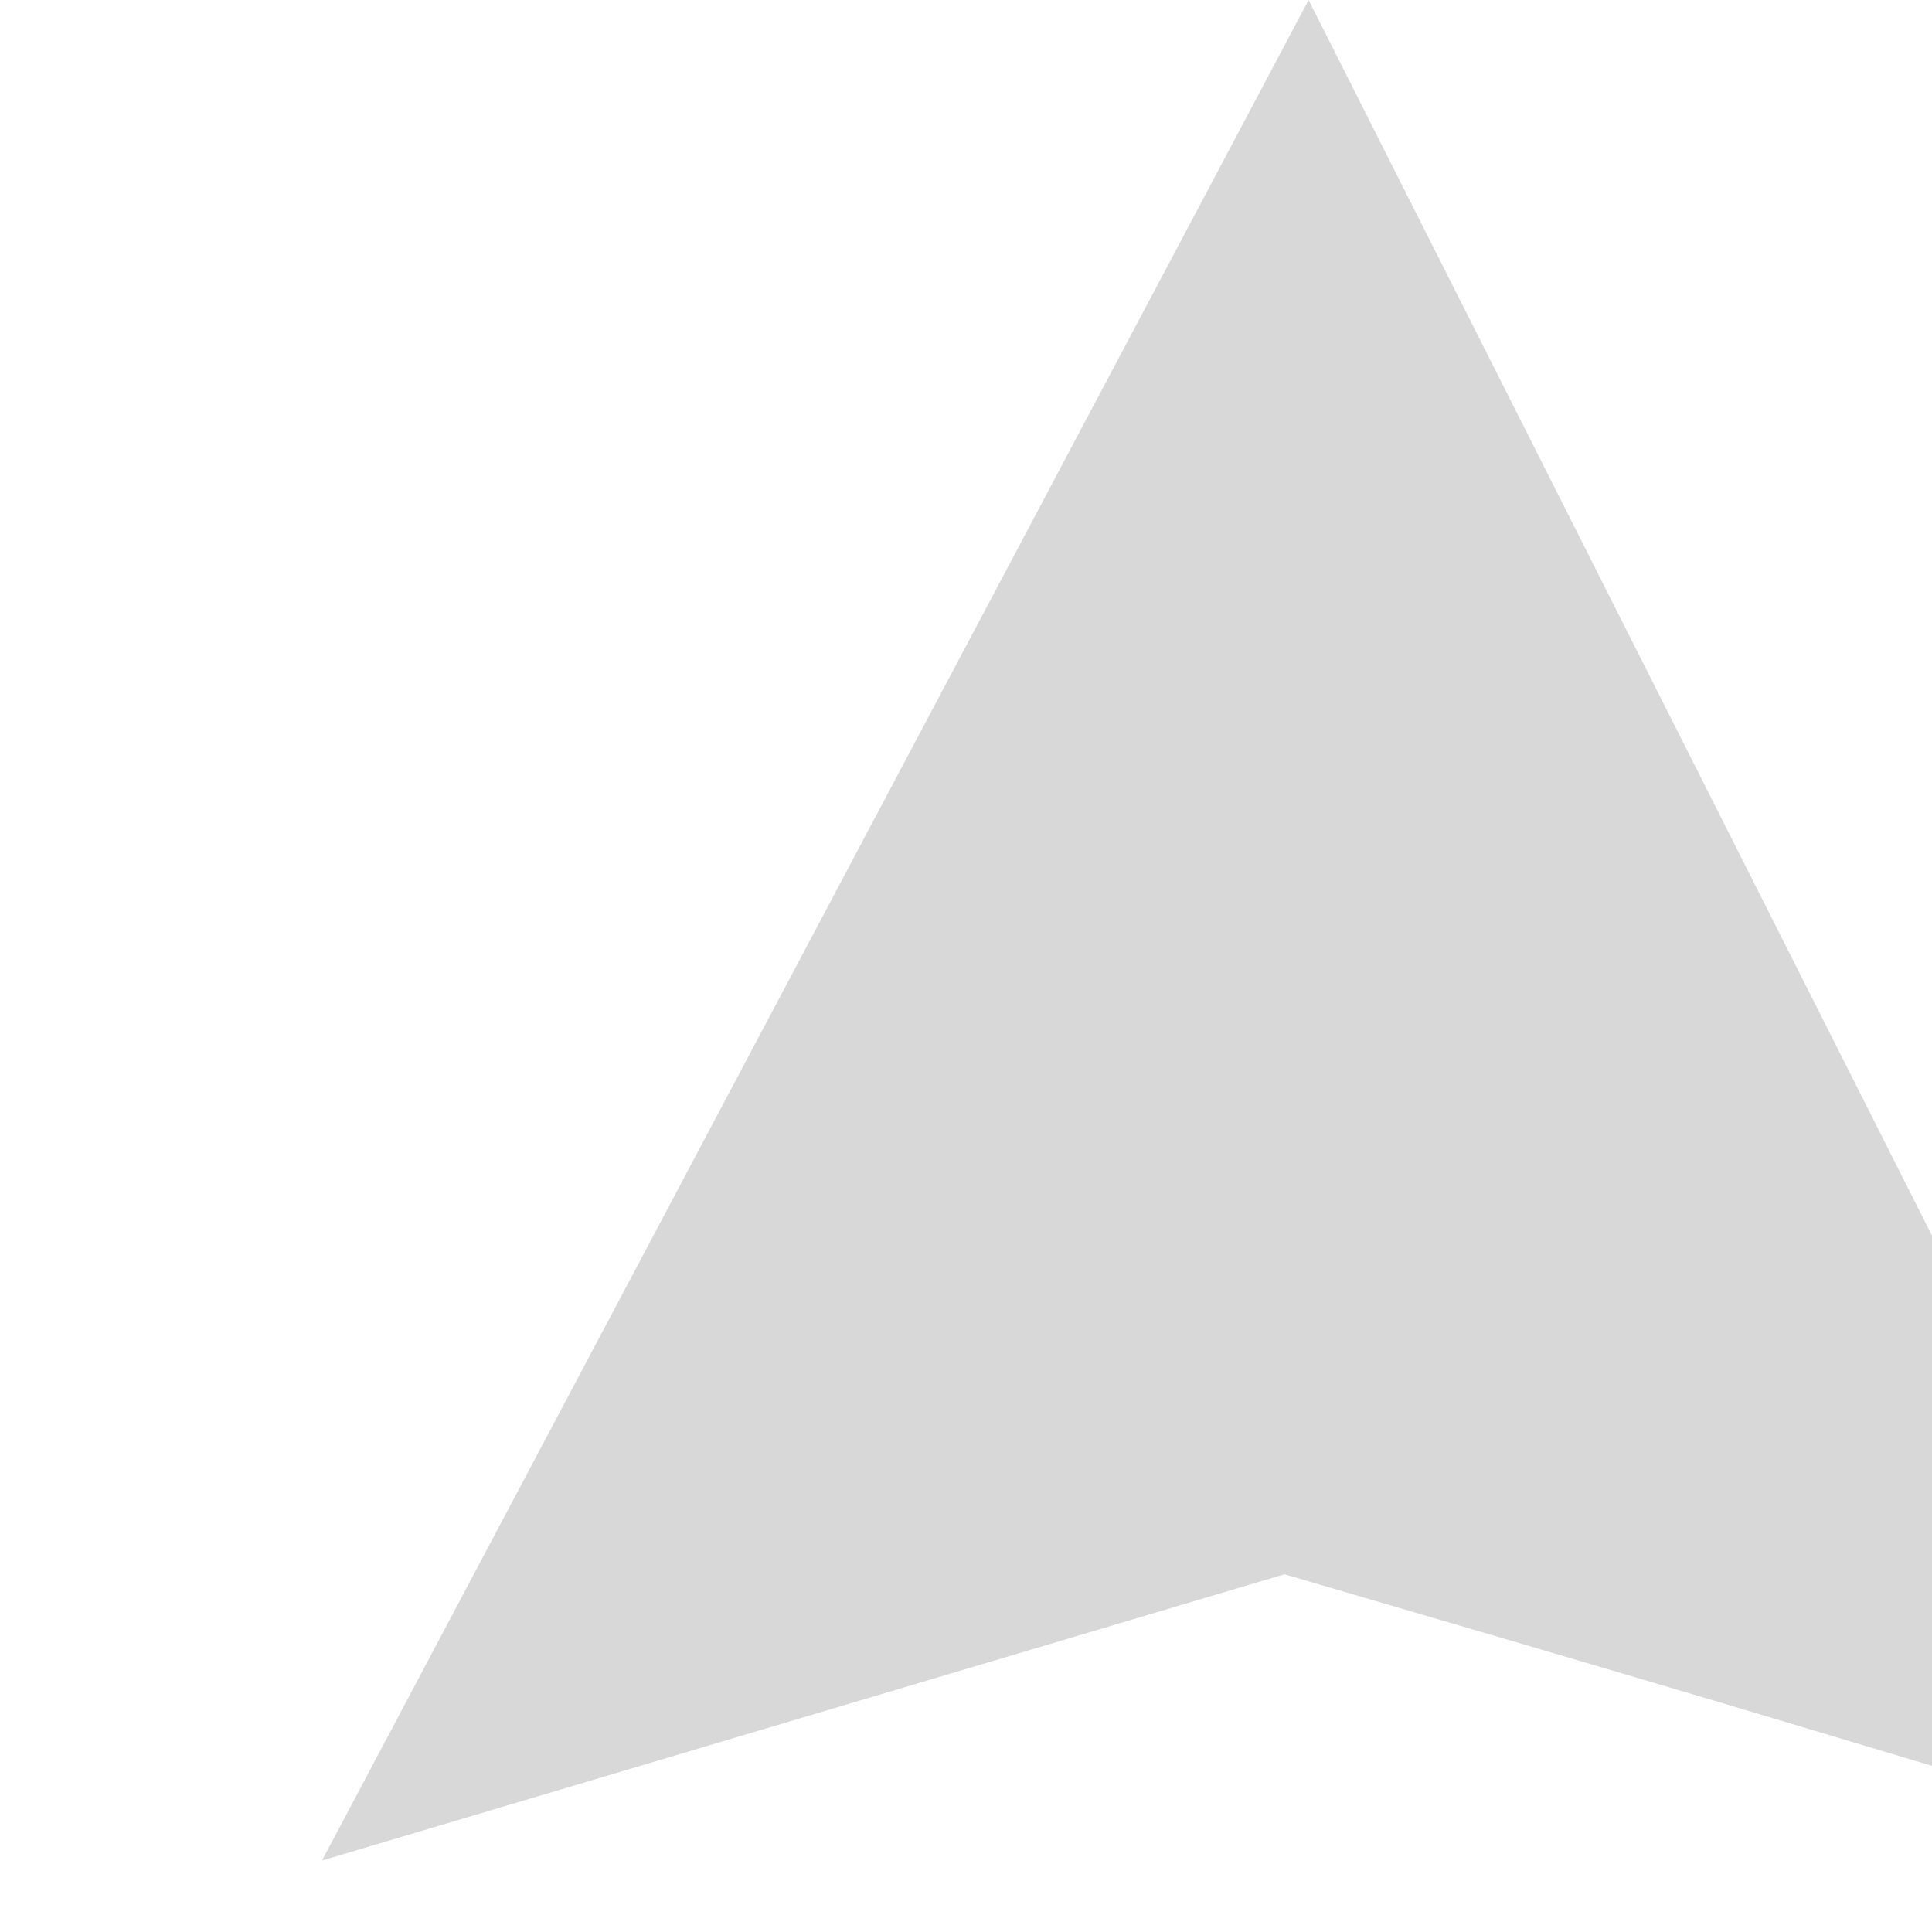
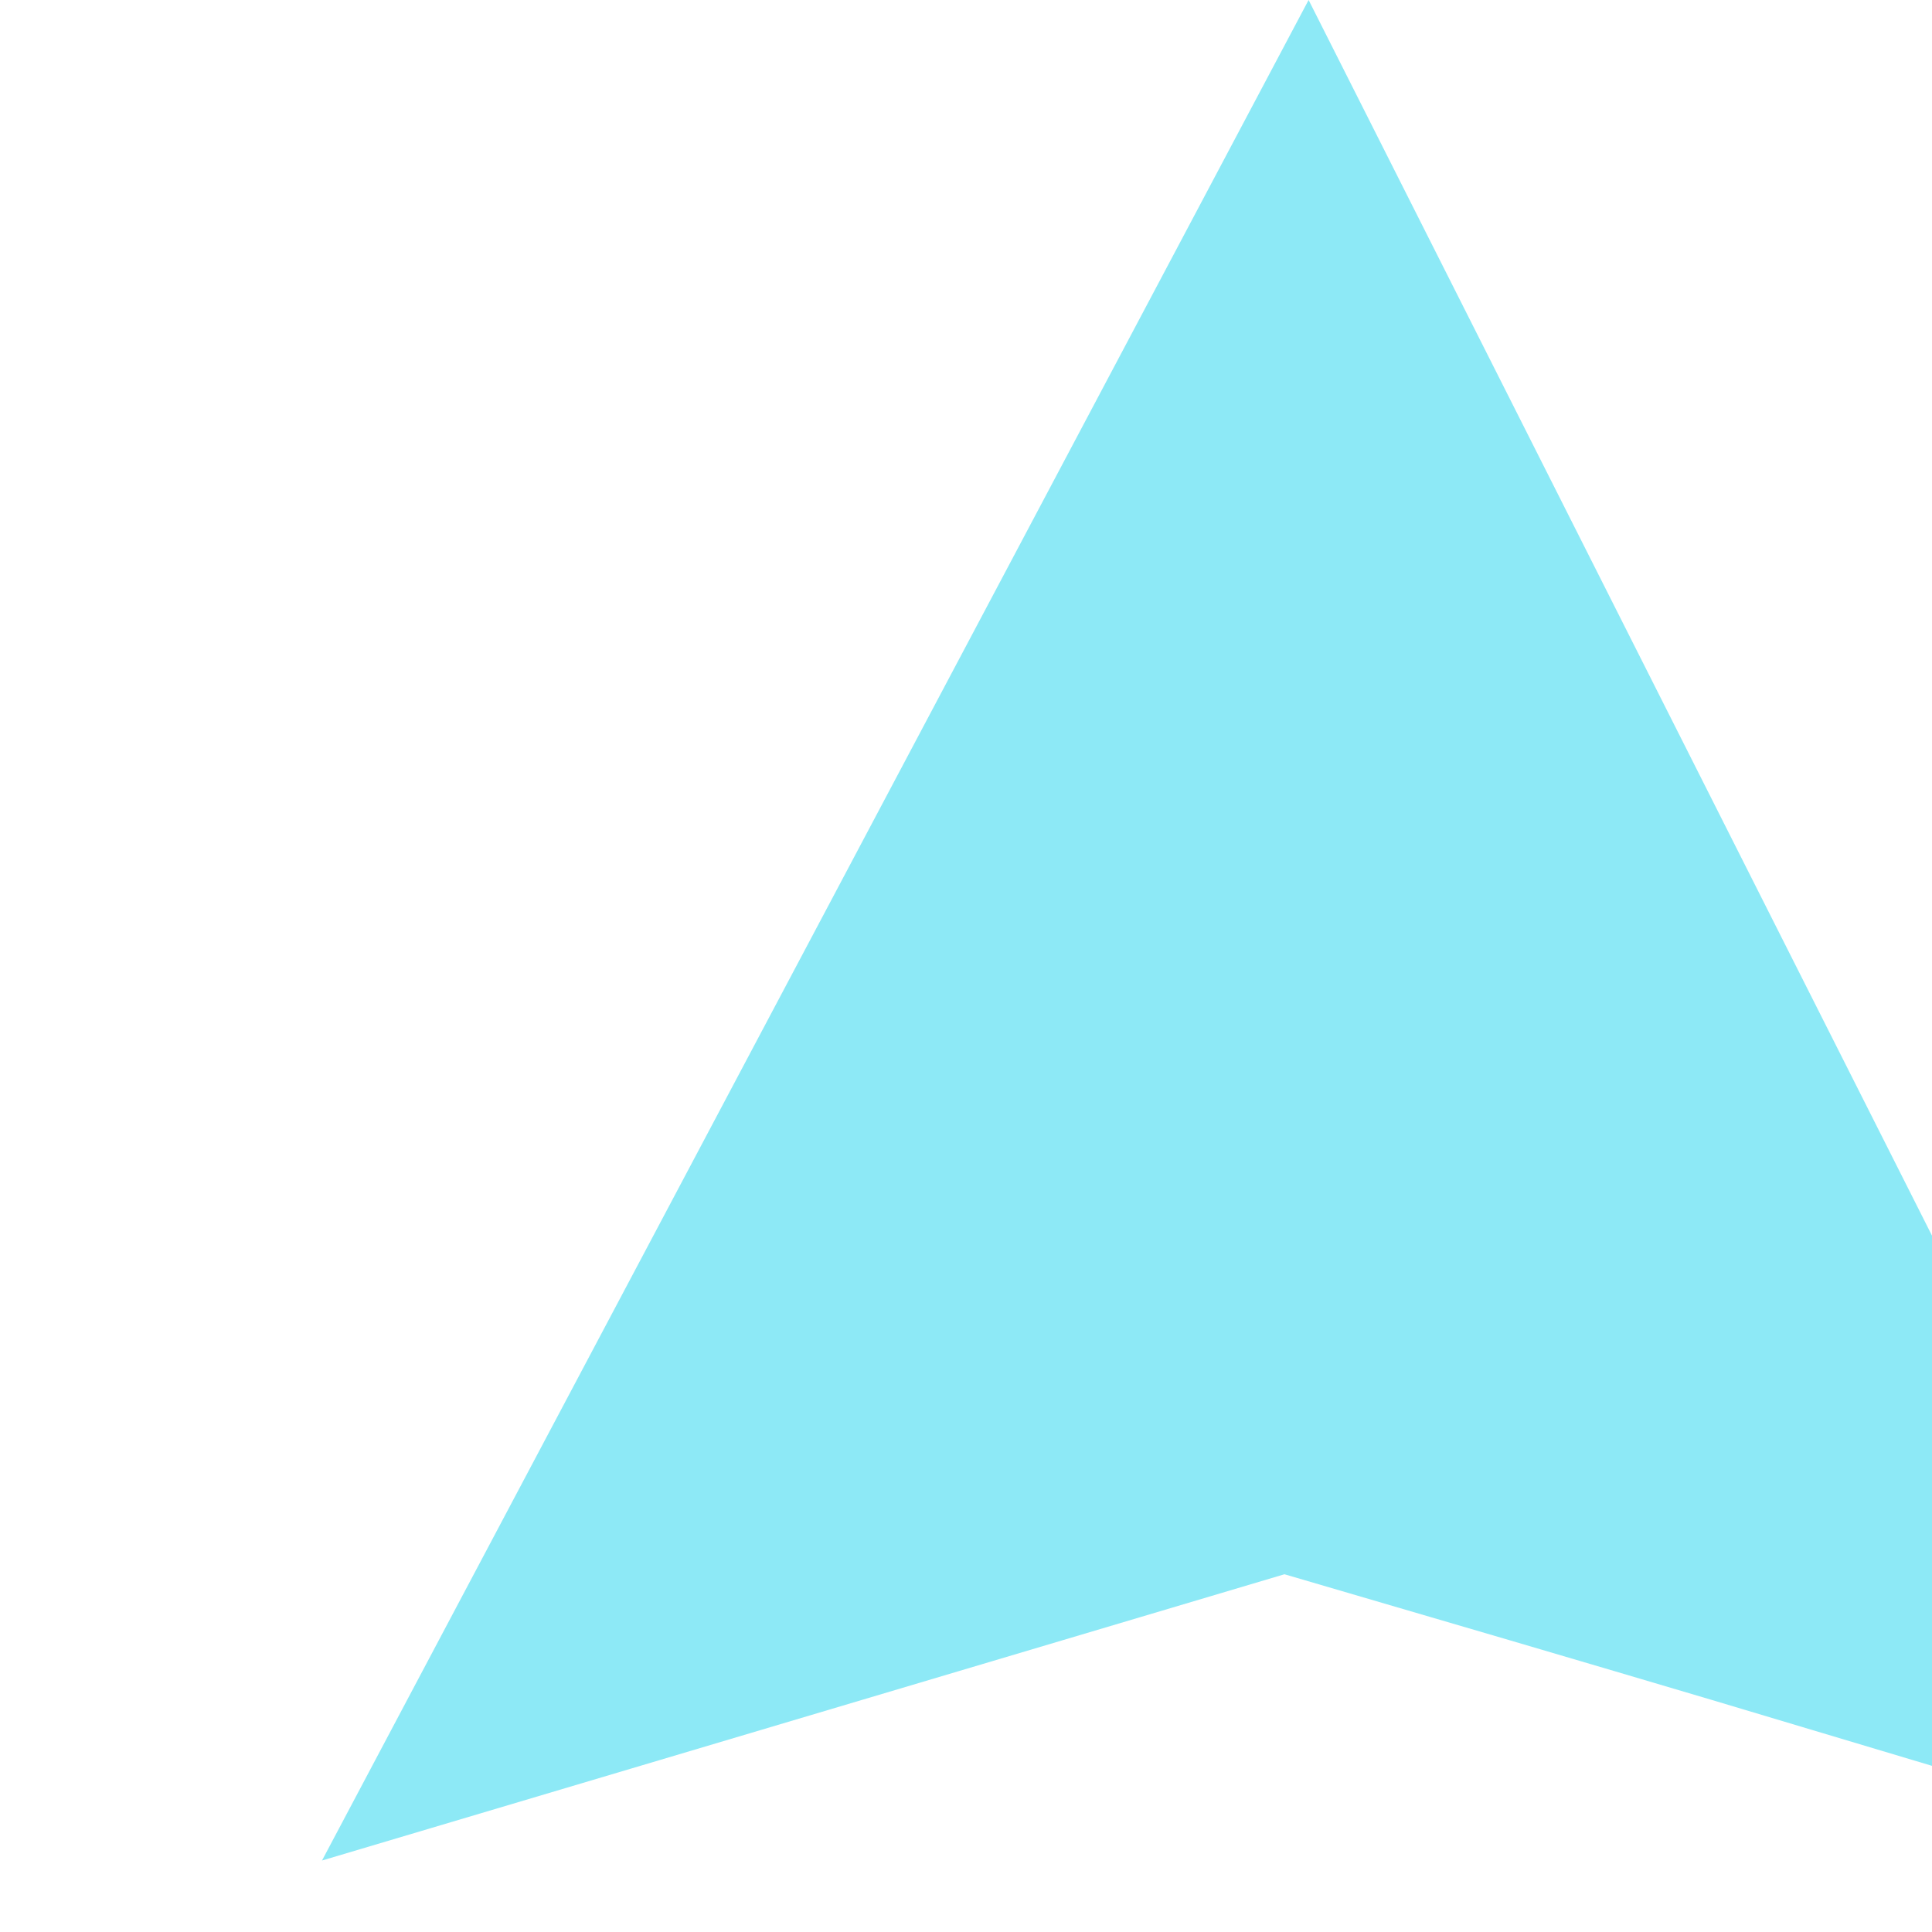
<svg xmlns="http://www.w3.org/2000/svg" width="9px" height="9px" viewBox="-1 0 6 6" version="1.1">
  <g id="Page-1" stroke="none" stroke-width="1" fill="none" fill-rule="evenodd">
-     <path d="M3.064,0 L0,5.778 L2.989,4.889 C3.482,5.033 3.924,5.163 4.315,5.279 C4.707,5.396 5.261,5.562 5.979,5.778 L3.064,0 Z" id="Path-2" fill="#D8D8D8" />
+     <path d="M3.064,0 L0,5.778 L2.989,4.889 C3.482,5.033 3.924,5.163 4.315,5.279 C4.707,5.396 5.261,5.562 5.979,5.778 L3.064,0 Z" id="Path-2" fill="#8DE9F6" />
  </g>
</svg>
